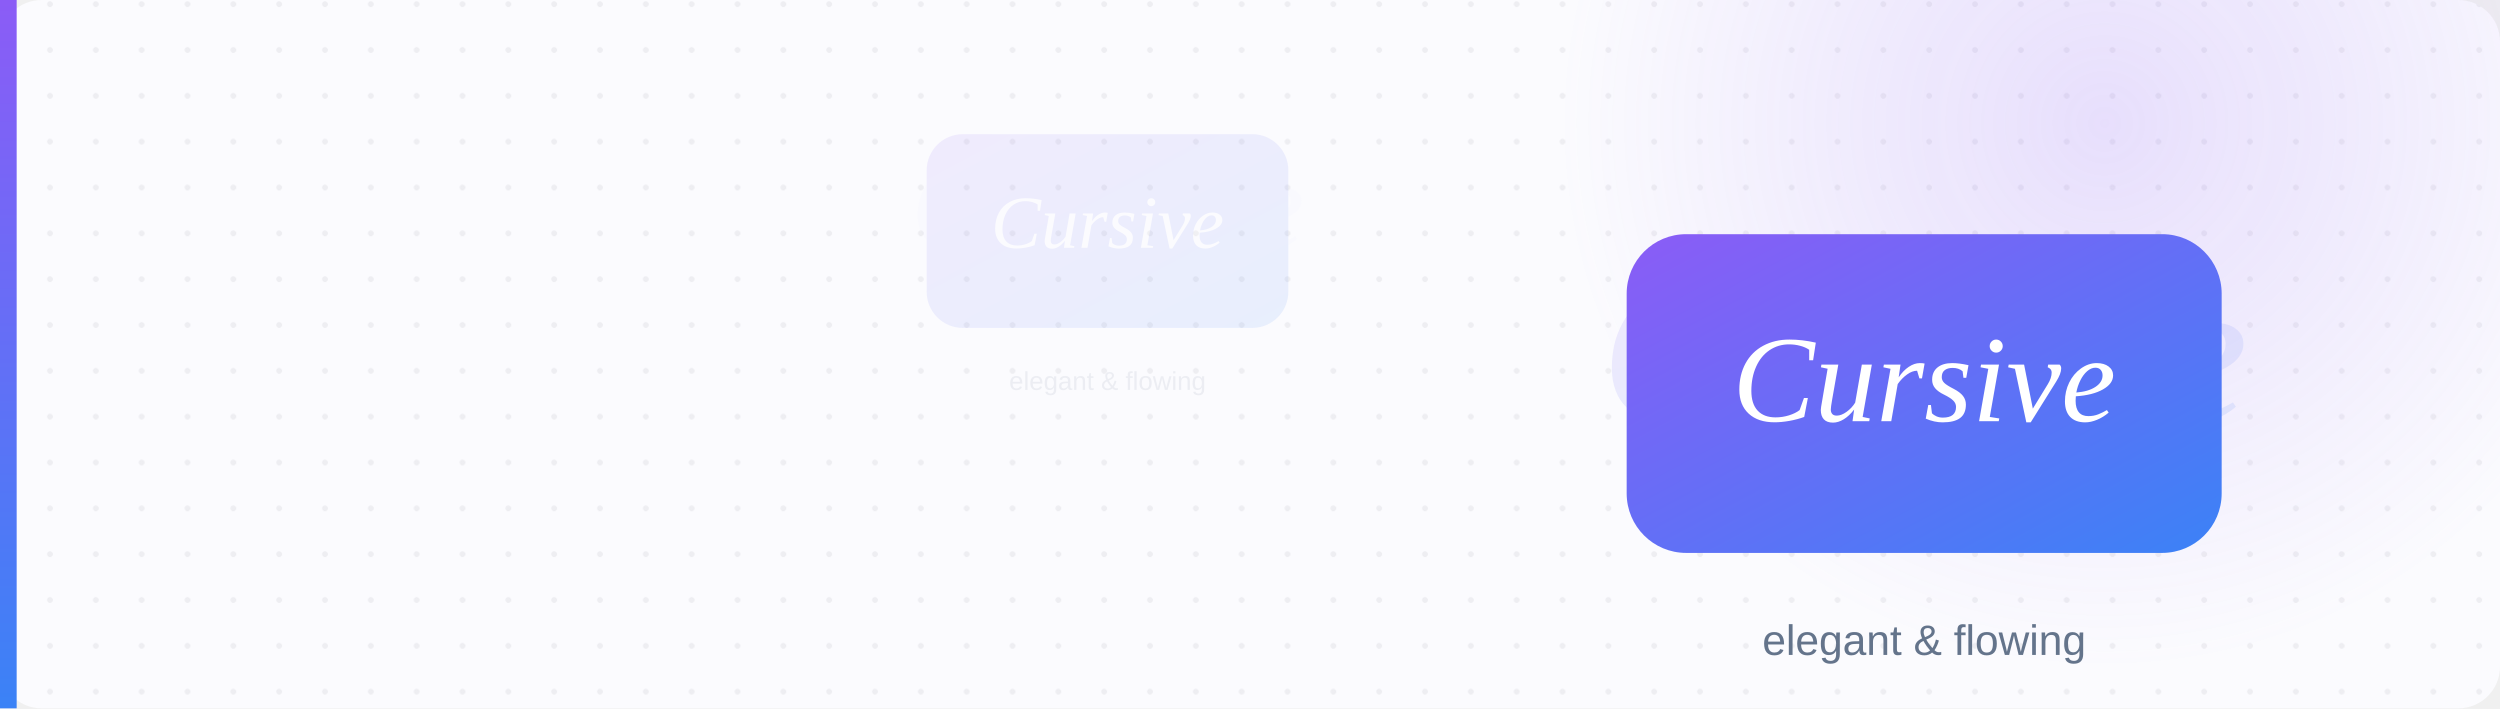
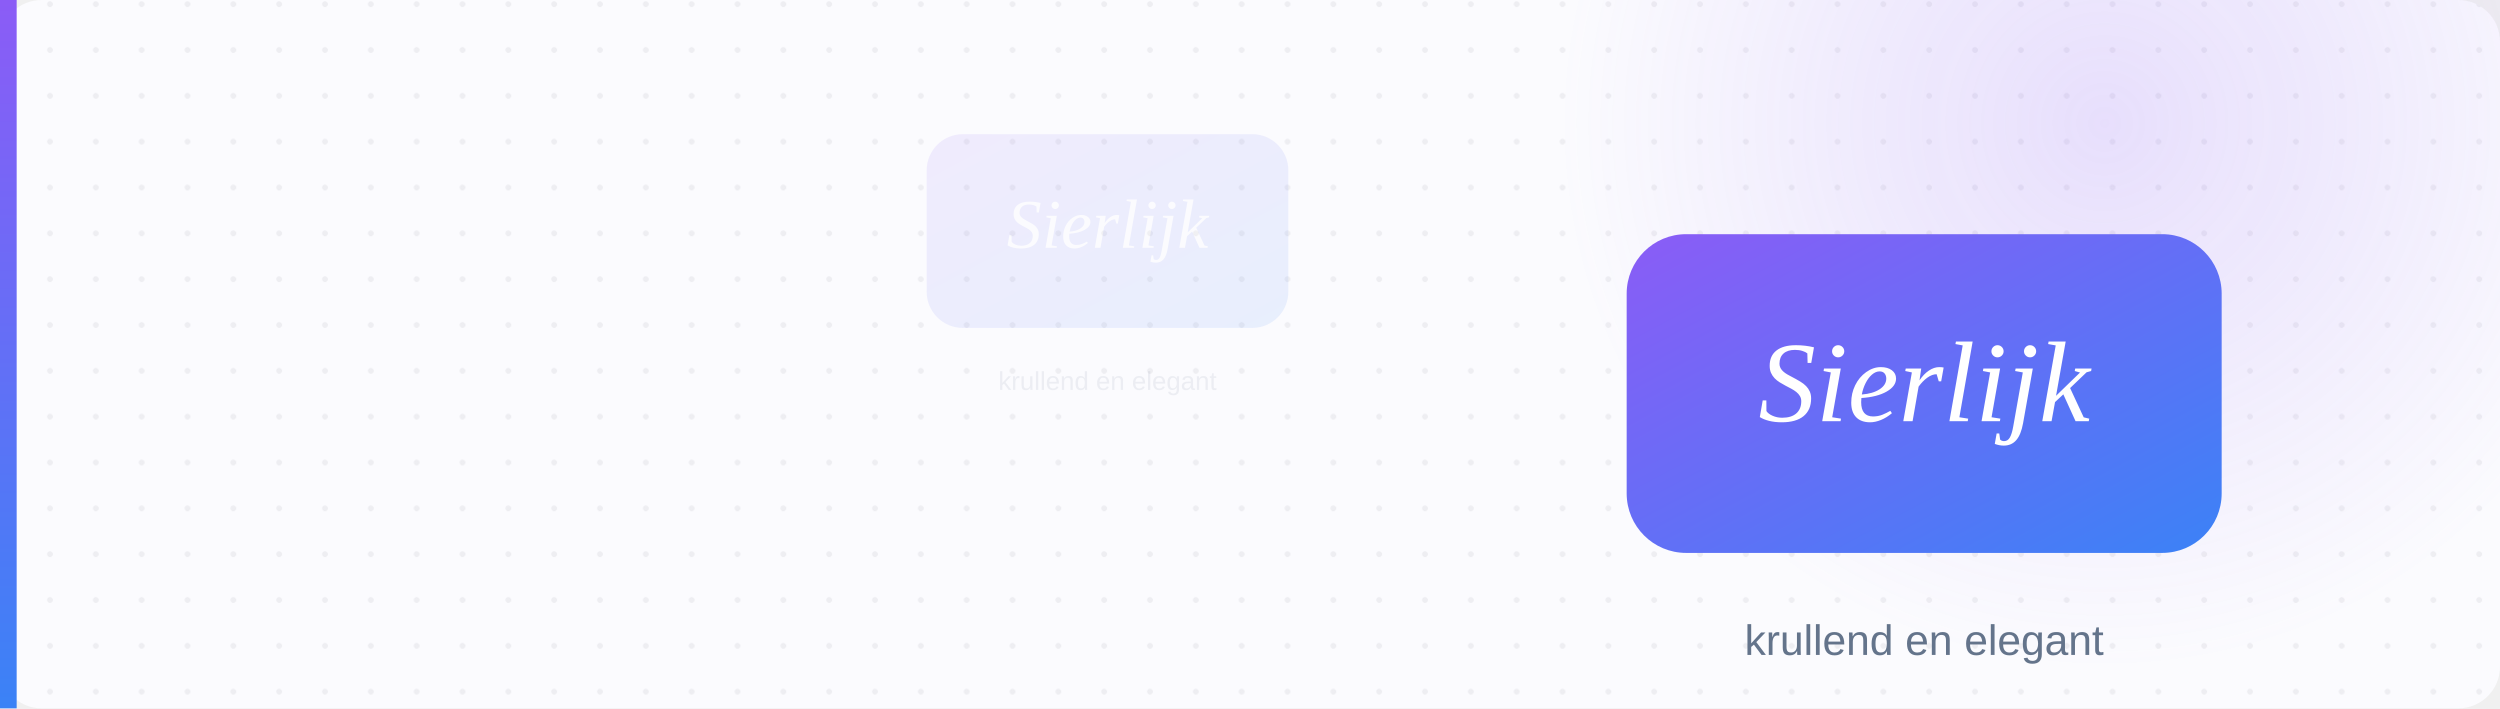
<svg xmlns="http://www.w3.org/2000/svg" viewBox="0 0 1200 340" width="1200" height="340" role="img">
  <defs>
    <linearGradient id="ghnlsierli" x1="0" y1="0" x2="1" y2="1">
      <stop offset="0" stop-color="#8b5cf6" />
      <stop offset="1" stop-color="#3b82f6" />
    </linearGradient>
    <linearGradient id="gvhnlsierli" x1="0" y1="0" x2="0" y2="1">
      <stop offset="0" stop-color="#8b5cf6" />
      <stop offset="1" stop-color="#3b82f6" />
    </linearGradient>
    <radialGradient id="glowhnlsierli" cx="0.5" cy="0.5" r="0.5">
      <stop offset="0" stop-color="#8b5cf6" stop-opacity="0.18" />
      <stop offset="1" stop-color="#8b5cf6" stop-opacity="0" />
    </radialGradient>
    <pattern id="dotshnlsierli" width="22" height="22" patternUnits="userSpaceOnUse">
      <circle cx="2" cy="2" r="1.4" fill="#1a1a2e" opacity="0.06" />
    </pattern>
  </defs>
  <rect width="1200" height="340" rx="20" fill="#FBFBFE" />
  <rect width="1200" height="340" rx="20" fill="url(#dotshnlsierli)" />
  <circle cx="1010" cy="60" r="260" fill="url(#glowhnlsierli)" />
  <rect x="0" y="0" width="8" height="340" fill="url(#gvhnlsierli)" />
  <g transform="translate(740 -10) scale(1.02)">
-     <text x="180" y="208" font-family="Georgia, 'Liberation Serif', 'DejaVu Serif', serif" font-size="98" font-weight="400" font-style="italic" fill="url(#ghnlsierli)" text-anchor="middle" opacity="0.12">Cursive</text>
+     <text x="180" y="208" font-family="Georgia, 'Liberation Serif', 'DejaVu Serif', serif" font-size="94" font-weight="400" font-style="italic" fill="url(#ghnlsierli)" text-anchor="middle" opacity="0.12">Sierlijk</text>
    <rect x="40" y="120" width="280" height="150" rx="28" fill="url(#ghnlsierli)" />
    <g transform="rotate(0 180 195)">
-       <text x="180" y="208" font-family="Georgia, 'Liberation Serif', 'DejaVu Serif', serif" font-size="58" font-weight="400" font-style="italic" text-decoration="none" letter-spacing="0" fill="#fff" text-anchor="middle">Cursive</text>
+       <text x="180" y="208" font-family="Georgia, 'Liberation Serif', 'DejaVu Serif', serif" font-size="54" font-weight="400" font-style="italic" text-decoration="none" letter-spacing="0" fill="#fff" text-anchor="middle">Sierlijk</text>
    </g>
-     <text x="180" y="318" font-family="Liberation Sans, DejaVu Sans, sans-serif" font-size="20" fill="#64748b" text-anchor="middle">elegant &amp; flowing</text>
+     <text x="180" y="318" font-family="Liberation Sans, DejaVu Sans, sans-serif" font-size="20" fill="#64748b" text-anchor="middle">krullend en elegant</text>
  </g>
  <g transform="translate(420 -10) scale(0.62)" opacity="0.10">
-     <text x="180" y="208" font-family="Georgia, 'Liberation Serif', 'DejaVu Serif', serif" font-size="98" font-weight="400" font-style="italic" fill="url(#ghnlsierli)" text-anchor="middle" opacity="0.12">Cursive</text>
+     <text x="180" y="208" font-family="Georgia, 'Liberation Serif', 'DejaVu Serif', serif" font-size="94" font-weight="400" font-style="italic" fill="url(#ghnlsierli)" text-anchor="middle" opacity="0.12">Sierlijk</text>
    <rect x="40" y="120" width="280" height="150" rx="28" fill="url(#ghnlsierli)" />
    <g transform="rotate(0 180 195)">
-       <text x="180" y="208" font-family="Georgia, 'Liberation Serif', 'DejaVu Serif', serif" font-size="58" font-weight="400" font-style="italic" text-decoration="none" letter-spacing="0" fill="#fff" text-anchor="middle">Cursive</text>
+       <text x="180" y="208" font-family="Georgia, 'Liberation Serif', 'DejaVu Serif', serif" font-size="54" font-weight="400" font-style="italic" text-decoration="none" letter-spacing="0" fill="#fff" text-anchor="middle">Sierlijk</text>
    </g>
-     <text x="180" y="318" font-family="Liberation Sans, DejaVu Sans, sans-serif" font-size="20" fill="#64748b" text-anchor="middle">elegant &amp; flowing</text>
+     <text x="180" y="318" font-family="Liberation Sans, DejaVu Sans, sans-serif" font-size="20" fill="#64748b" text-anchor="middle">krullend en elegant</text>
  </g>
</svg>
